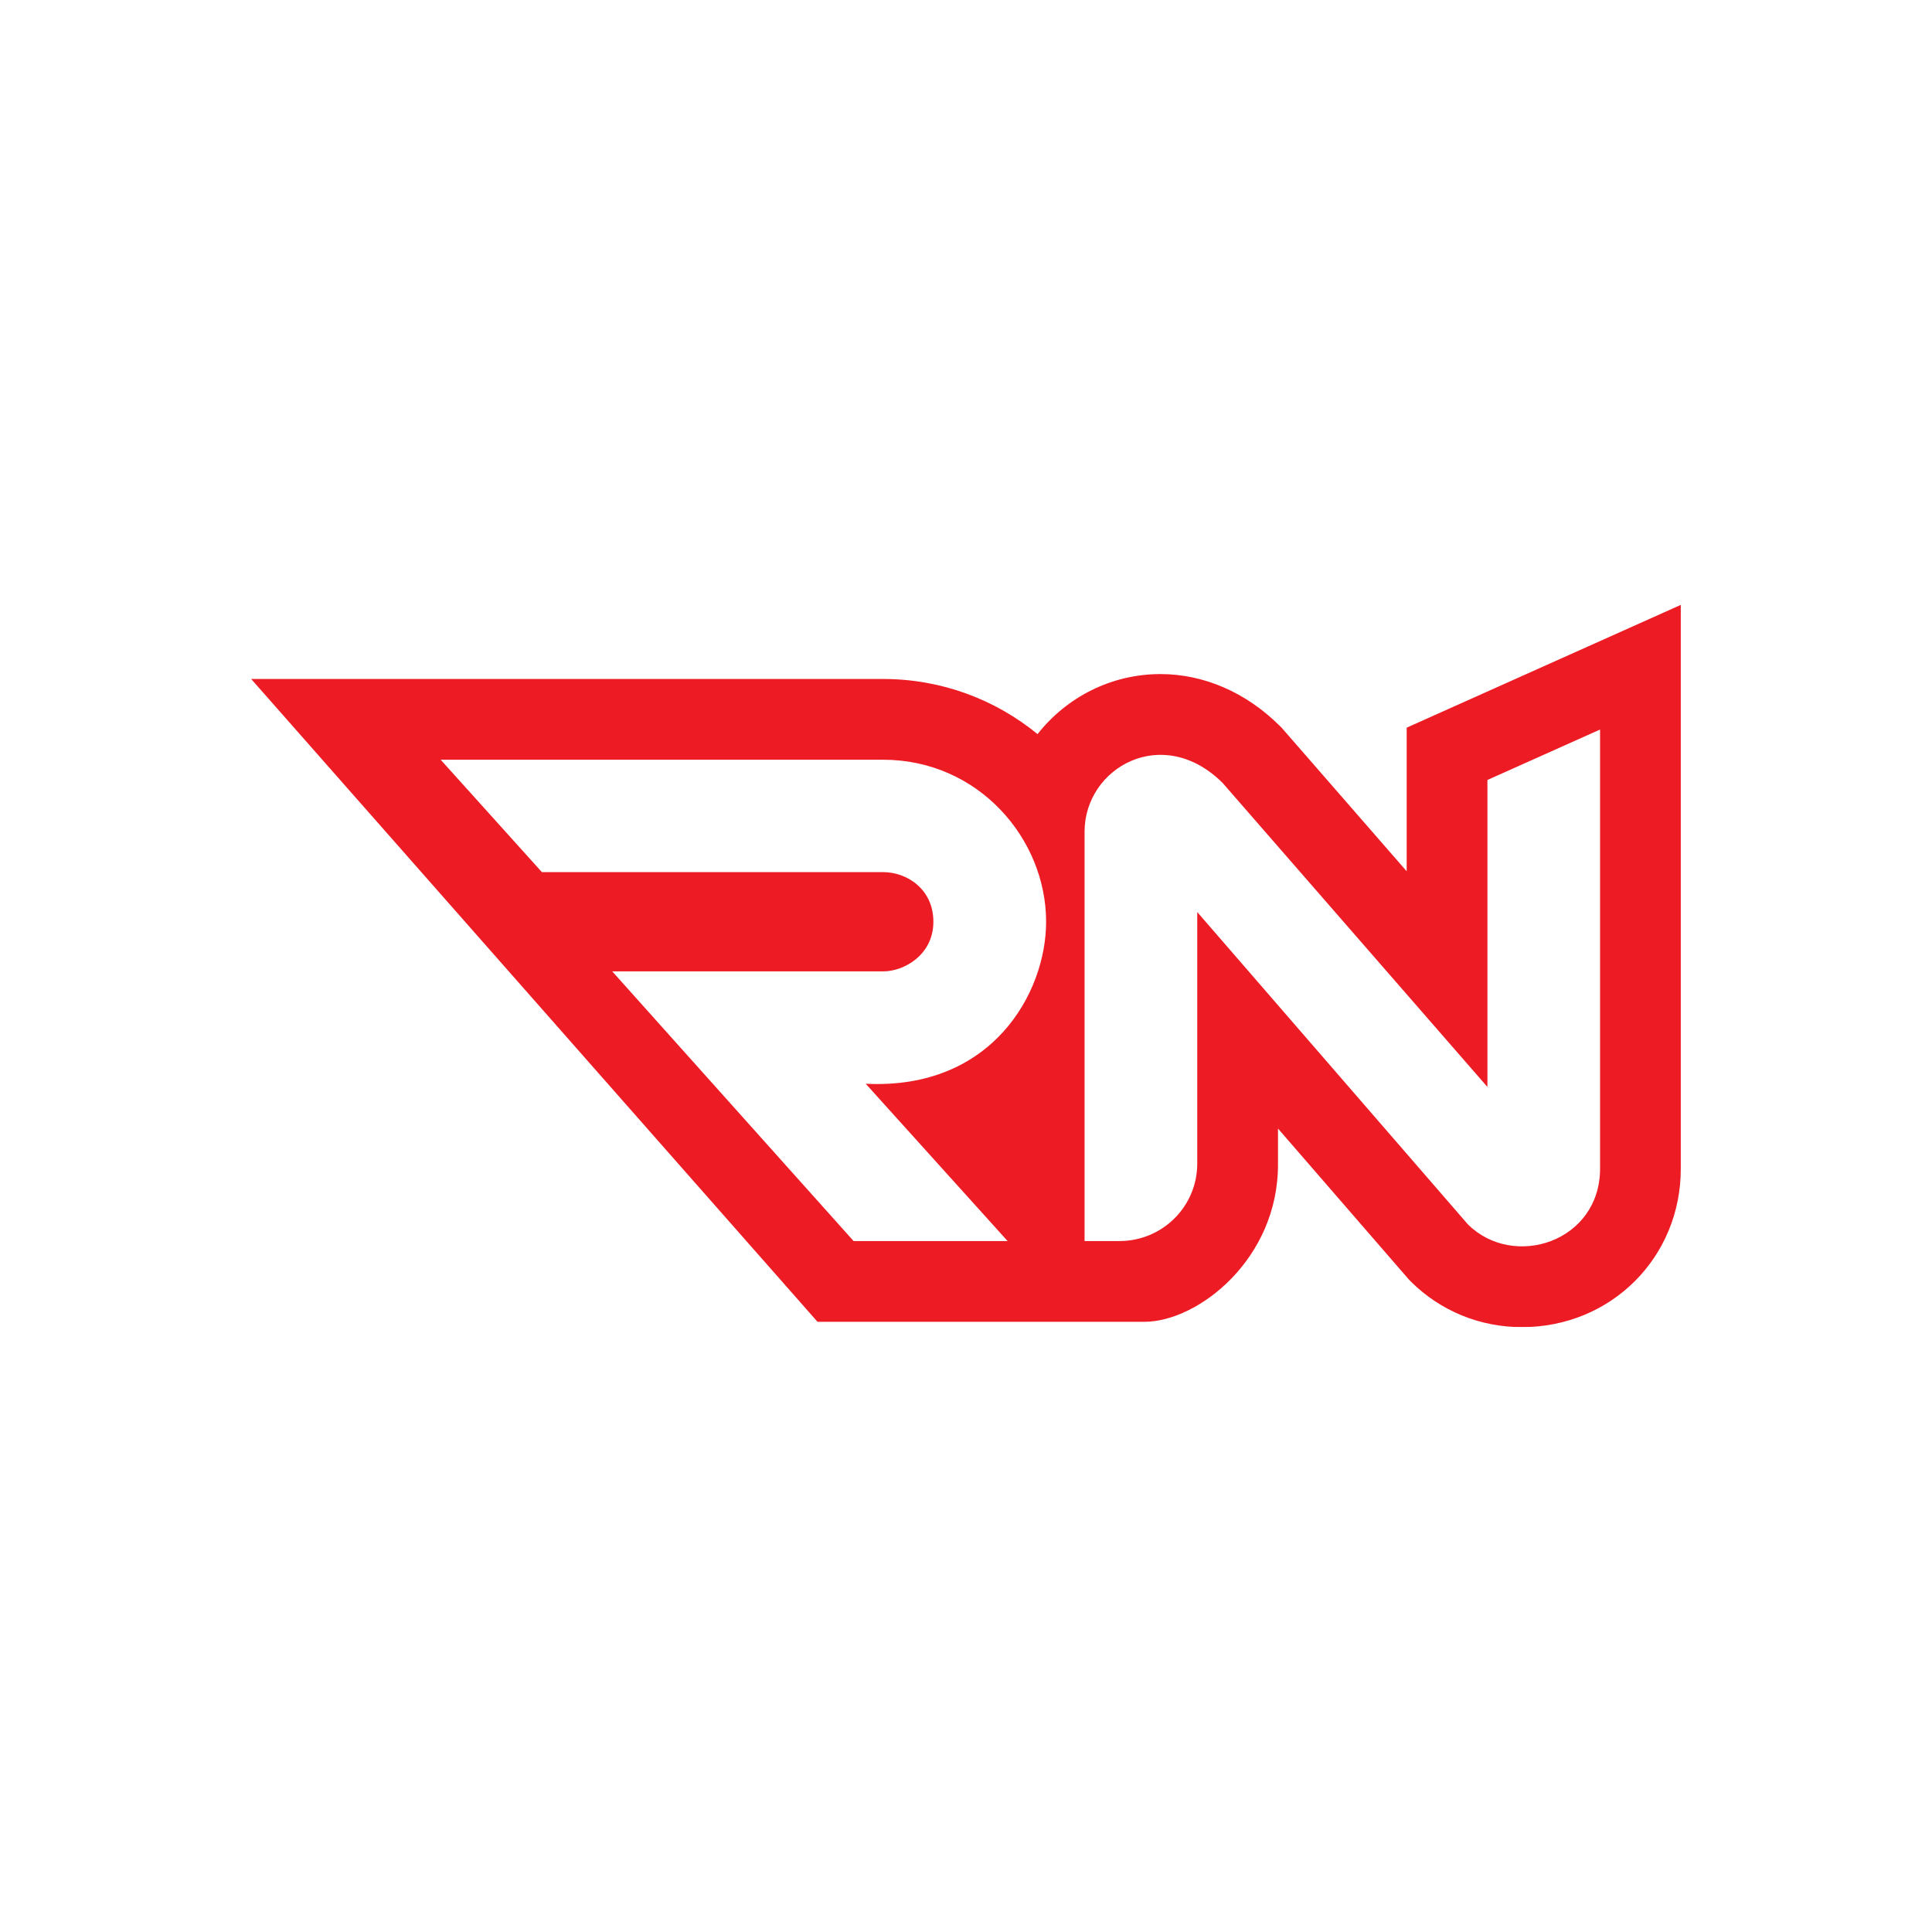
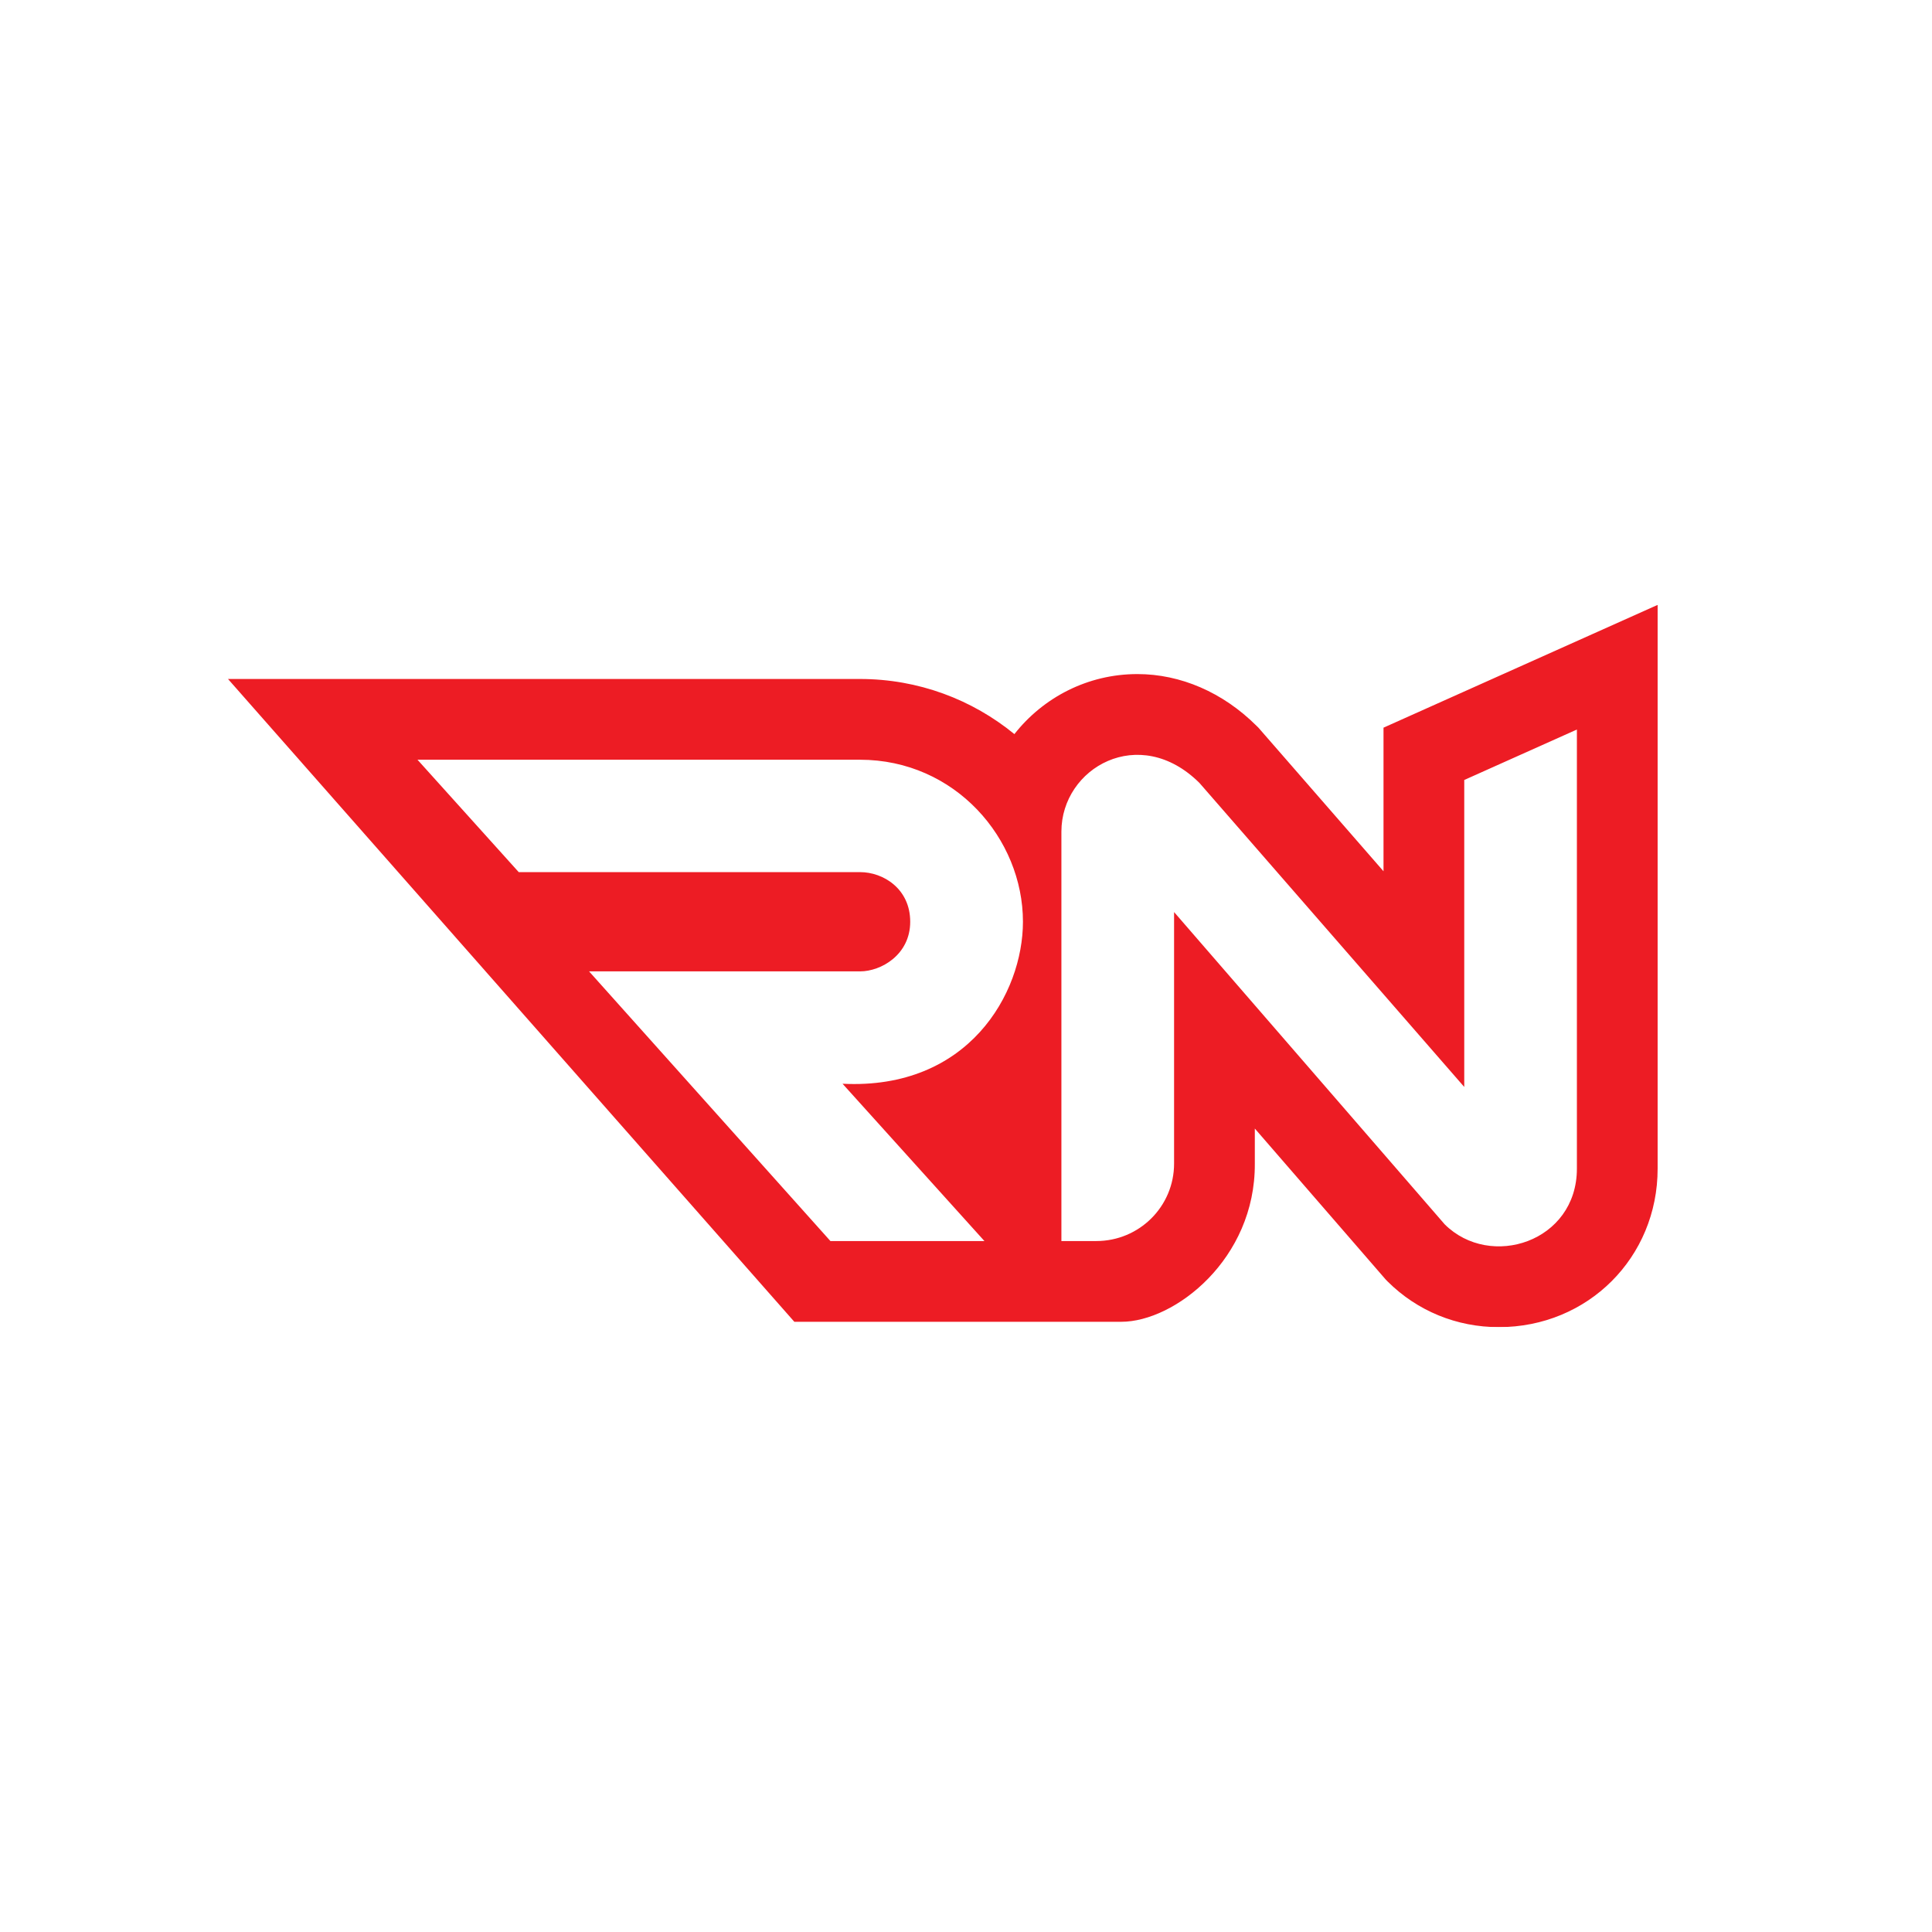
<svg xmlns="http://www.w3.org/2000/svg" viewBox="0 0 512 512">
  <defs>
    <mask id="cut">
      <rect width="477.71" height="241.34" fill="#fff" />
      <path d="M406.55 206.98L316.13 102.64L316.13 186.69C316.13 201.01 304.51 212.57 290.14 212.57L278.48 212.57L278.48 75.77C278.48 54.43 304.54 39.54 324.62 59.51L413.09 161.08L413.09 58.51L450.73 41.65L450.73 188.38C450.73 212.85 421.81 222.17 406.55 206.98ZM252.76 212.57L201.30 212.57L120.65 122.46L211.24 122.46C218.17 122.46 227.96 116.94 227.96 105.88C227.96 94.81 218.89 89.30 211.24 89.30L97.15 89.30L63.32 51.74L211.17 51.74C242.98 51.74 265.63 78.13 265.63 105.88C265.63 129.81 247.42 162.10 205.35 160.01L252.76 212.57Z" fill="#000" />
    </mask>
  </defs>
  <rect width="512" height="512" fill="#ffffff" />
-   <g transform="translate(66.56 160.30) scale(0.7931)">
+   <g transform="translate(60.42 160.30) scale(0.7931)">
    <path d="M424.64 241.34C410.55 241.34 397.37 235.92 387.50 226.10L386.82 225.40L343.11 174.98L343.11 186.69C343.31 218.55 316.35 239.57 298.47 239.55L189.24 239.55L0.00 24.76L211.17 24.76C230.74 24.76 248.71 31.67 262.77 43.18C272.37 30.97 287.23 23.12 303.87 23.12C318.33 23.12 332.46 29.25 343.65 40.38L344.33 41.05L386.11 89.01L386.11 41.03L477.71 0.00L477.71 188.38C477.71 218.07 454.40 241.34 424.64 241.34Z" fill="#ed1c24" mask="url(#cut)" />
  </g>
</svg>
